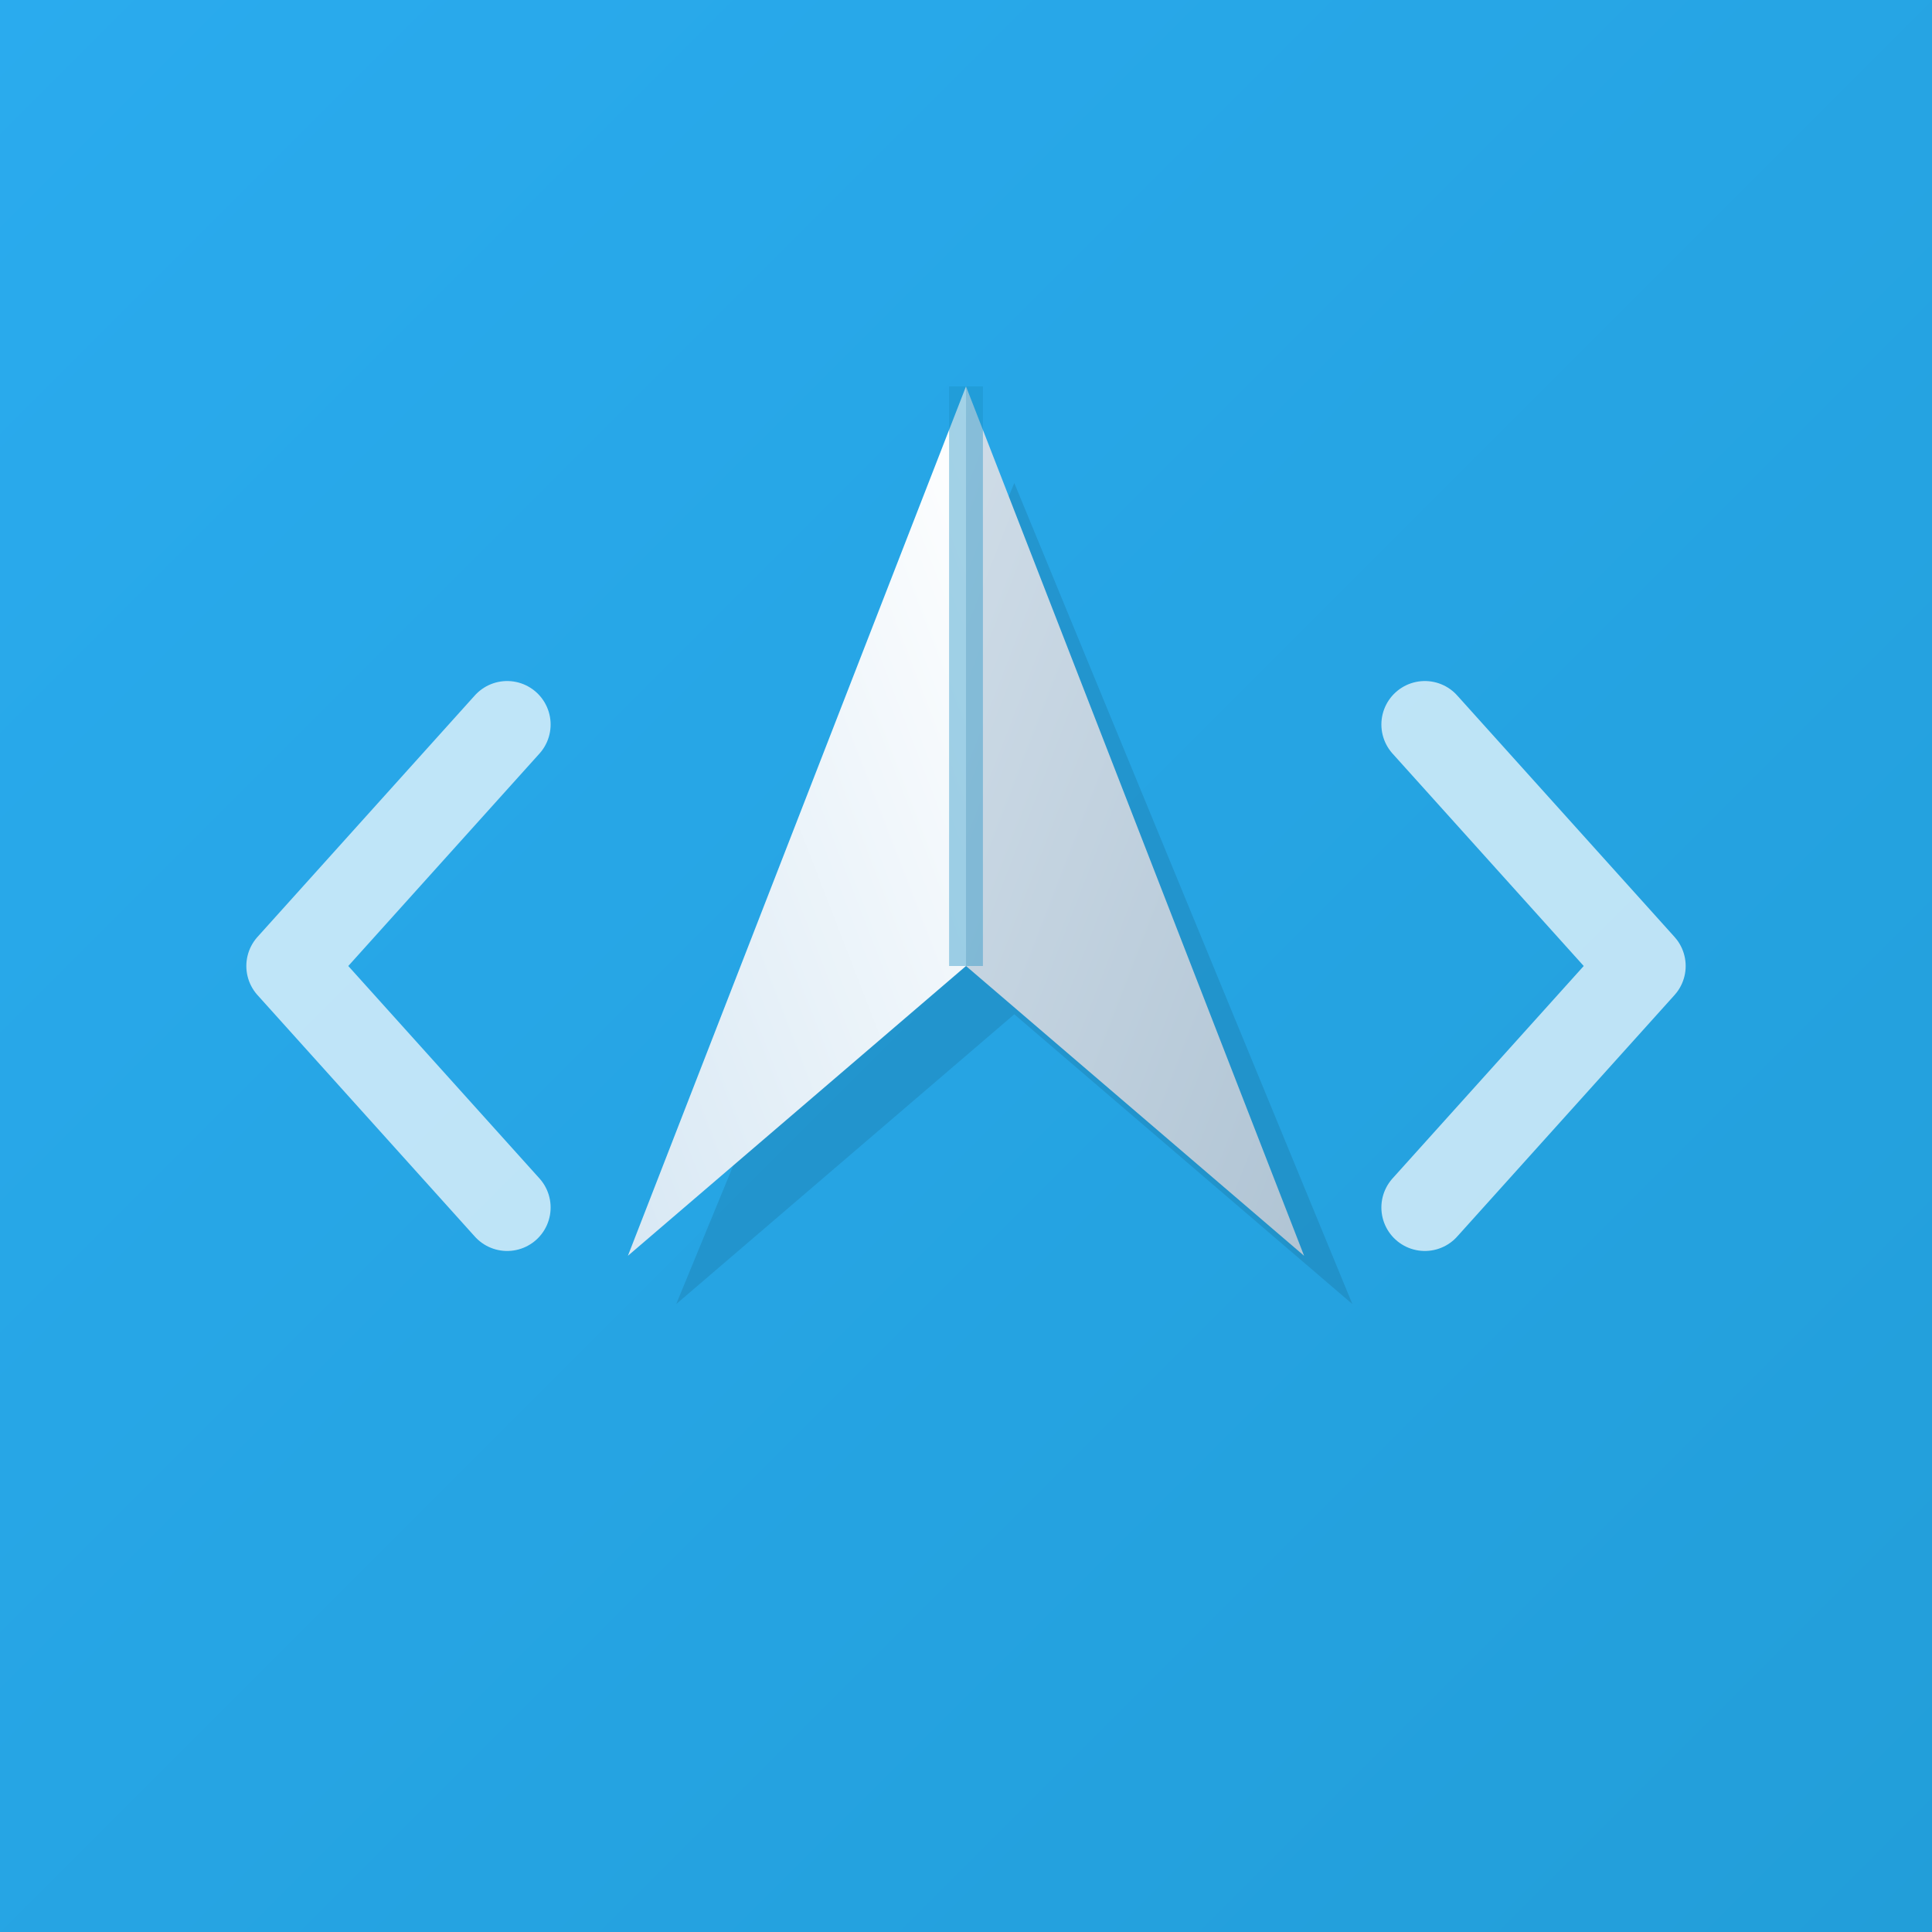
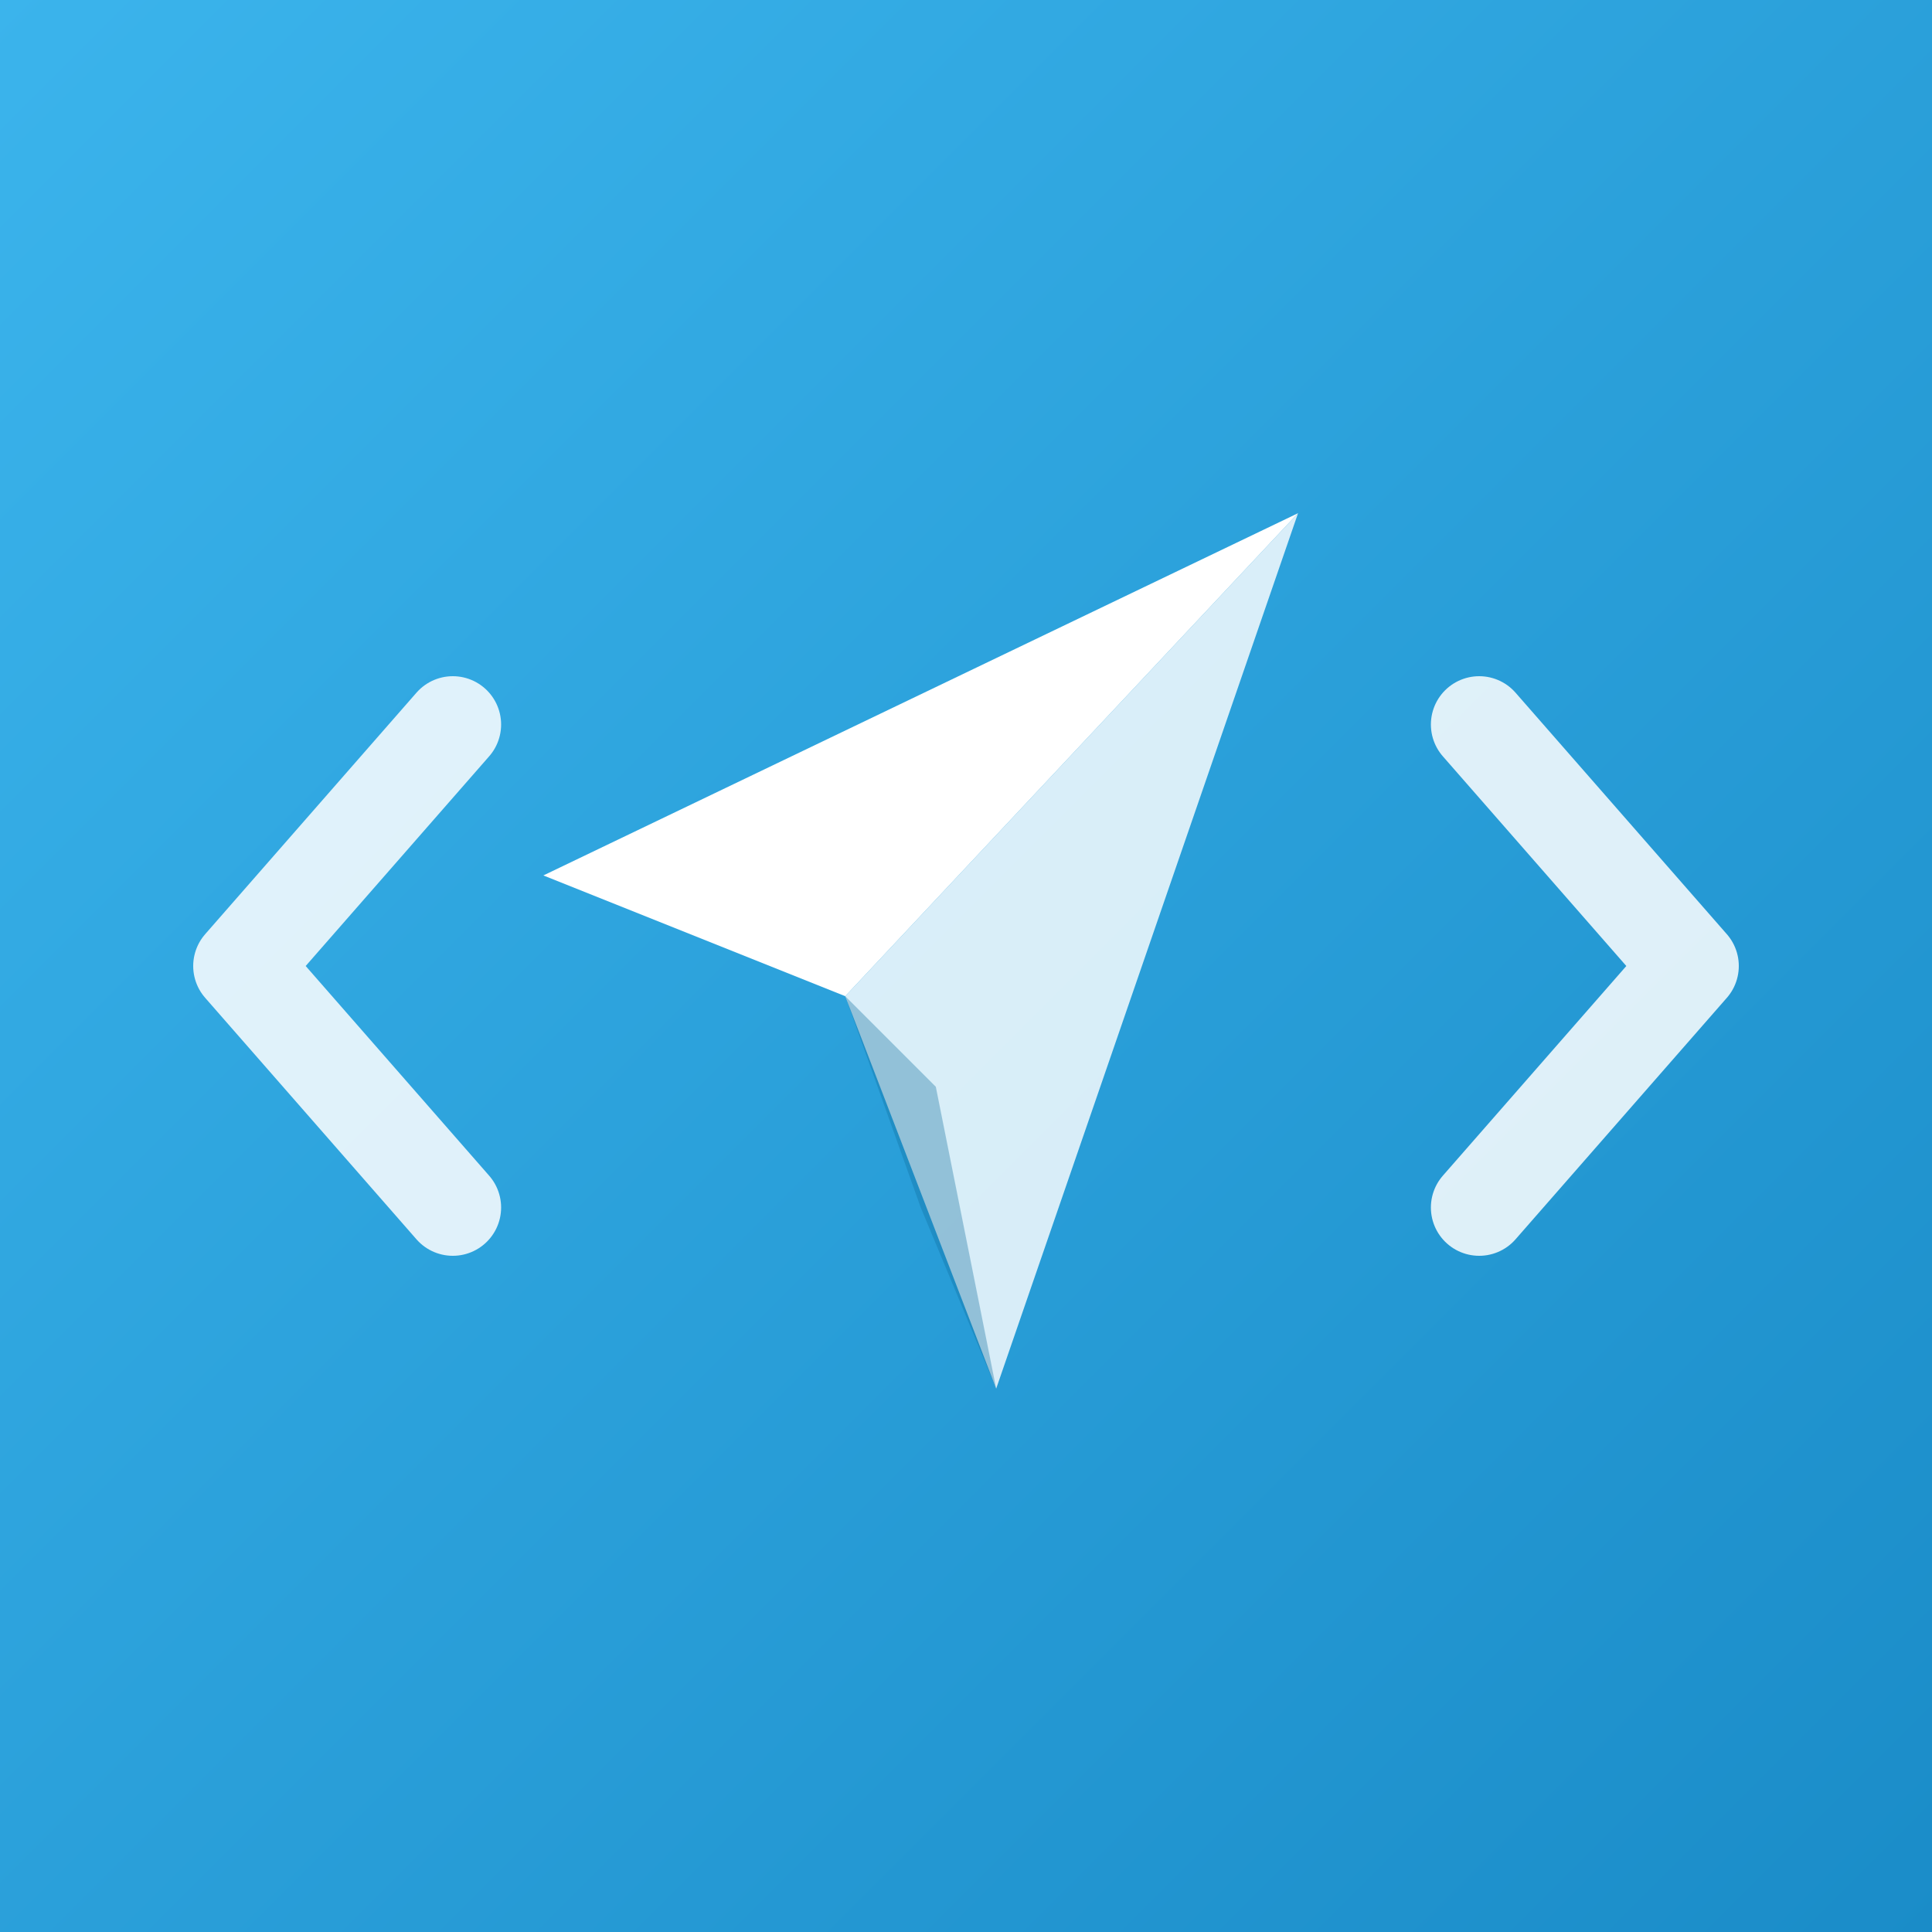
- <svg xmlns="http://www.w3.org/2000/svg" viewBox="0 0 40 40" width="640" height="640">
+ <svg xmlns="http://www.w3.org/2000/svg" viewBox="0 0 64 64" width="640" height="640">
  <defs>
    <linearGradient id="bg" x1="0" y1="0" x2="1" y2="1">
-       <stop offset="0%" stop-color="#2AABEE" />
-       <stop offset="100%" stop-color="#229ED9" />
-     </linearGradient>
-     <linearGradient id="wl" x1="1" y1="0" x2="0" y2="1">
-       <stop offset="0%" stop-color="#fff" />
-       <stop offset="100%" stop-color="#d8e8f4" />
-     </linearGradient>
-     <linearGradient id="wr" x1="0" y1="0" x2="1" y2="1">
-       <stop offset="0%" stop-color="#d0dde8" />
-       <stop offset="100%" stop-color="#b0c4d4" />
+       <stop offset="0" stop-color="#3BB4EC" />
+       <stop offset="1" stop-color="#1A8CC8" />
    </linearGradient>
  </defs>
-   <rect width="40" height="40" fill="url(#bg)" />
-   <path d="M10.5 15 L6 20 L10.5 25" fill="none" stroke="#fff" stroke-width="1.8" stroke-linecap="round" stroke-linejoin="round" opacity="0.7" />
-   <path d="M29.5 15 L34 20 L29.5 25" fill="none" stroke="#fff" stroke-width="1.8" stroke-linecap="round" stroke-linejoin="round" opacity="0.7" />
-   <path d="M21 10 L14 27 L21 21 L28 27 Z" fill="#000" opacity="0.1" />
-   <path d="M20 8 L13 26 L20 20 Z" fill="url(#wl)" />
-   <path d="M20 8 L27 26 L20 20 Z" fill="url(#wr)" />
-   <line x1="20" y1="8" x2="20" y2="20" stroke="#1a8fc4" stroke-width="0.7" opacity="0.4" />
+   <rect width="64" height="64" fill="url(#bg)" />
+   <path d="M15 24 L8 32 L15 40" fill="none" stroke="#fff" stroke-width="3.2" stroke-linecap="round" stroke-linejoin="round" opacity="0.85" />
+   <path d="M49 24 L56 32 L49 40" fill="none" stroke="#fff" stroke-width="3.2" stroke-linecap="round" stroke-linejoin="round" opacity="0.85" />
+   <path d="M43 17 L18 29 L28 33 Z" fill="#fff" />
+   <path d="M43 17 L28 33 L33 46 Z" fill="#fff" opacity="0.82" />
+   <path d="M28 33 L30.5 40 L33 46 L31 36 Z" fill="#0F6E9F" opacity="0.35" />
</svg>
